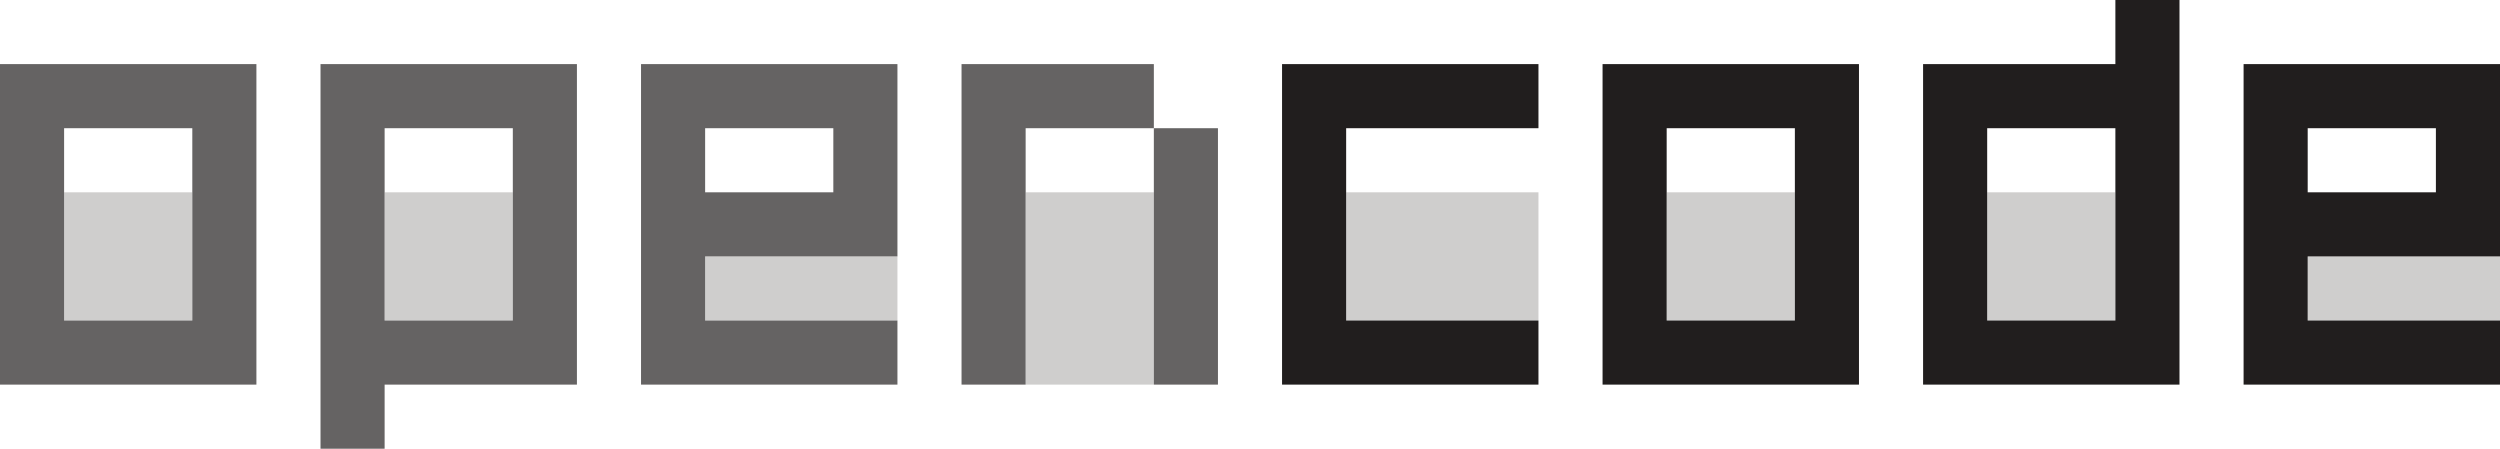
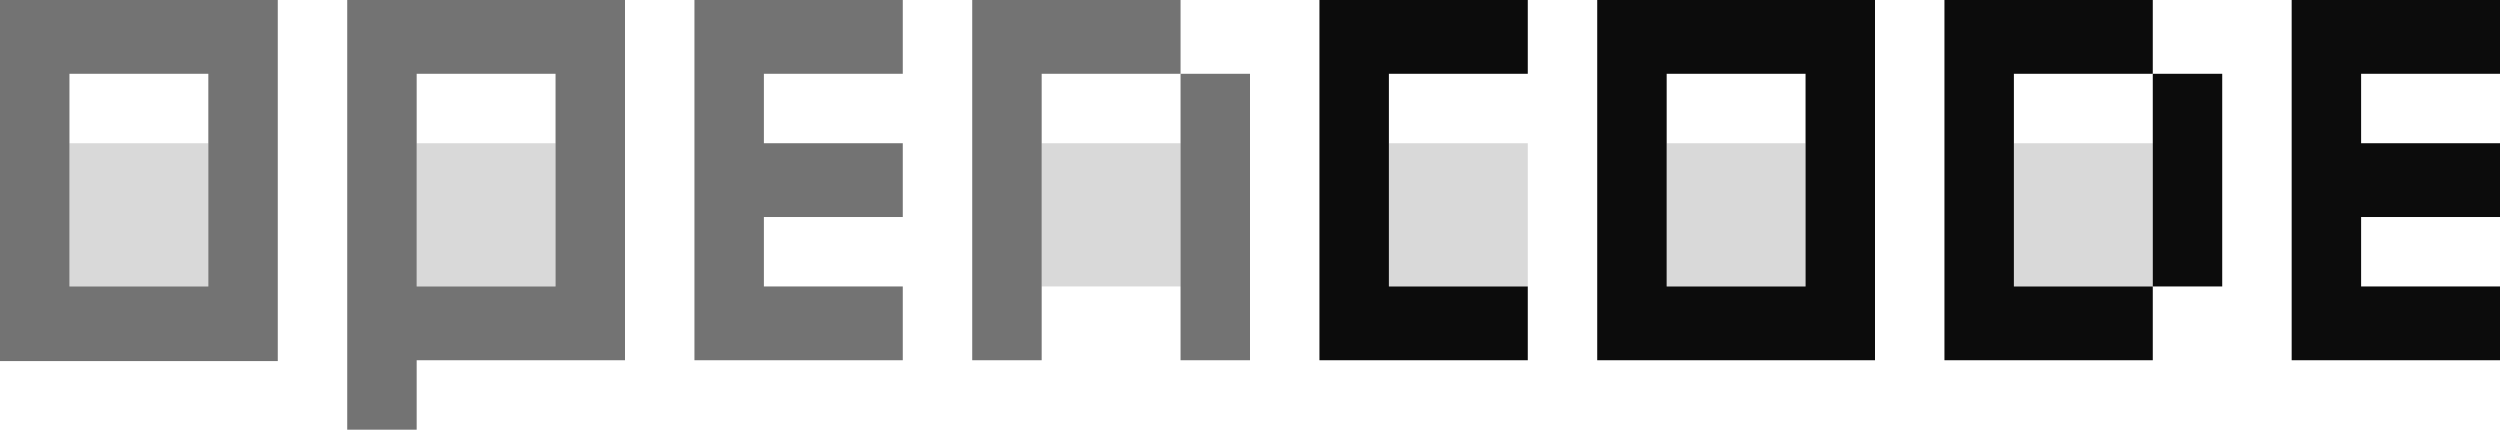
- <svg xmlns="http://www.w3.org/2000/svg" width="234" height="42" viewBox="0 0 234 42" fill="none">
-   <path d="M18 30H6V18H18V30Z" fill="#CFCECD" />
-   <path d="M18 12H6V30H18V12ZM24 36H0V6H24V36Z" fill="#656363" />
-   <path d="M48 30H36V18H48V30Z" fill="#CFCECD" />
-   <path d="M36 30H48V12H36V30ZM54 36H36V42H30V6H54V36Z" fill="#656363" />
-   <path d="M84 24V30H66V24H84Z" fill="#CFCECD" />
-   <path d="M84 24H66V30H84V36H60V6H84V24ZM66 18H78V12H66V18Z" fill="#656363" />
-   <path d="M108 36H96V18H108V36Z" fill="#CFCECD" />
-   <path d="M108 12H96V36H90V6H108V12ZM114 36H108V12H114V36Z" fill="#656363" />
-   <path d="M144 30H126V18H144V30Z" fill="#CFCECD" />
-   <path d="M144 12H126V30H144V36H120V6H144V12Z" fill="#211E1E" />
-   <path d="M168 30H156V18H168V30Z" fill="#CFCECD" />
-   <path d="M168 12H156V30H168V12ZM174 36H150V6H174V36Z" fill="#211E1E" />
-   <path d="M198 30H186V18H198V30Z" fill="#CFCECD" />
-   <path d="M198 12H186V30H198V12ZM204 36H180V6H198V0H204V36Z" fill="#211E1E" />
-   <path d="M234 24V30H216V24H234Z" fill="#CFCECD" />
-   <path d="M216 12V18H228V12H216ZM234 24H216V30H234V36H210V6H234V24Z" fill="#211E1E" />
+ <svg xmlns="http://www.w3.org/2000/svg" width="288" height="50" viewBox="0 0 288 50" fill="none">
+   <path d="M8 16.5H24V33H8V16.5Z" fill="black" fill-opacity="0.15" />
+   <path d="M48 16.5H64V33H48V16.5Z" fill="black" fill-opacity="0.15" />
+   <path d="M120 16.5H136V33H120V16.5Z" fill="black" fill-opacity="0.15" />
+   <path d="M160 16.5H176V33H160V16.5Z" fill="black" fill-opacity="0.15" />
+   <path d="M192 16.5H208V33H192V16.5Z" fill="black" fill-opacity="0.15" />
+   <path d="M232 16.5H248V33H232V16.5Z" fill="black" fill-opacity="0.15" />
+   <path d="M264 0H288V8.5H272V16.5H288V25H272V33H288V41.5H264V0Z" fill="black" fill-opacity="0.95" />
+   <path d="M248 0H224V41.5H248V33H232V8.5H248V0Z" fill="black" fill-opacity="0.95" />
+   <path d="M256 8.5H248V33H256V8.5Z" fill="black" fill-opacity="0.95" />
+   <path fill-rule="evenodd" clip-rule="evenodd" d="M184 0H216V41.5H184V0ZM208 8.5H192V33H208V8.5Z" fill="black" fill-opacity="0.95" />
+   <path d="M144 8.5H136V41.5H144V8.5Z" fill="black" fill-opacity="0.55" />
+   <path d="M136 0H112V41.5H120V8.5H136V0Z" fill="black" fill-opacity="0.55" />
+   <path d="M80 0H104V8.5H88V16.5H104V25H88V33H104V41.5H80V0Z" fill="black" fill-opacity="0.55" />
+   <path fill-rule="evenodd" clip-rule="evenodd" d="M40 0H72V41.5H48V49.5H40V0ZM64 8.5H48V33H64V8.5Z" fill="black" fill-opacity="0.55" />
+   <path fill-rule="evenodd" clip-rule="evenodd" d="M0 0H32V41.596H0V0ZM24 8.5H8V33H24V8.5Z" fill="black" fill-opacity="0.55" />
+   <path d="M152 0H176V8.5H160V33H176V41.5H152V0Z" fill="black" fill-opacity="0.95" />
</svg>
